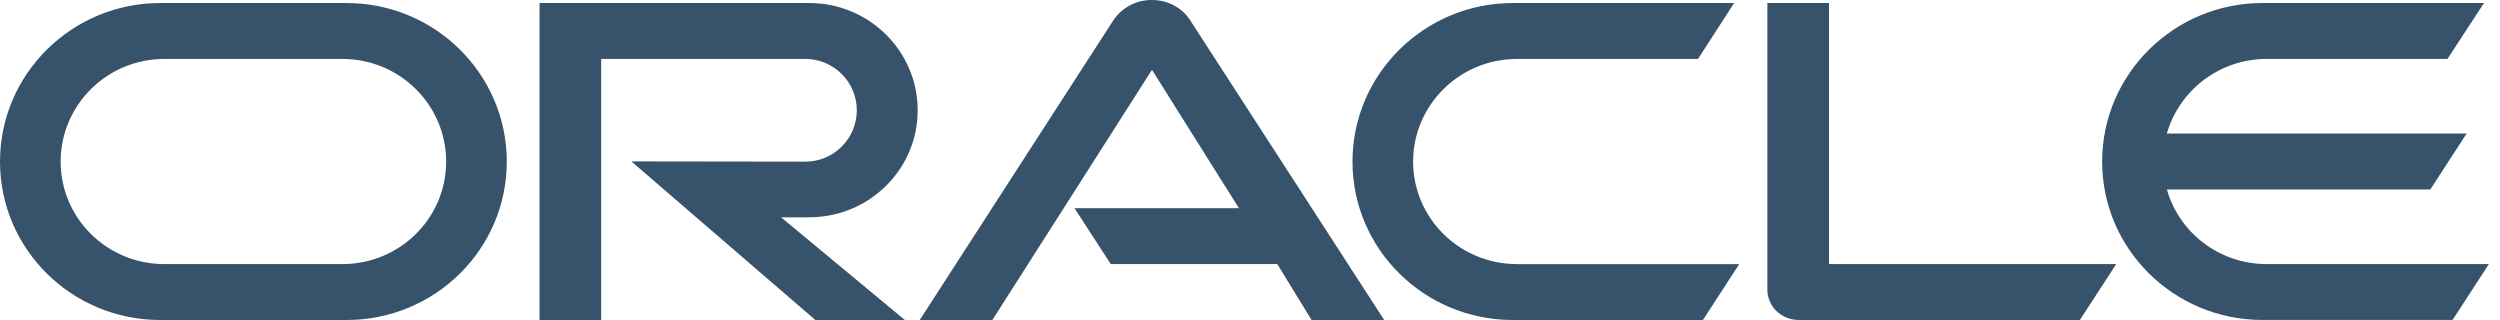
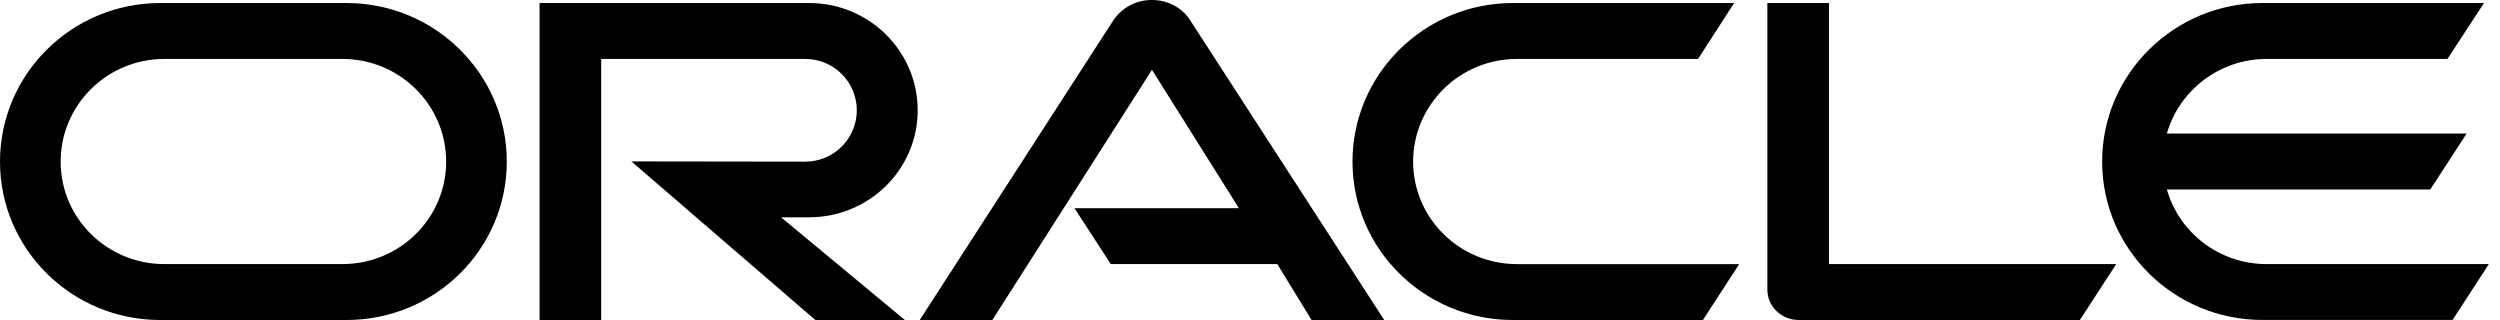
<svg xmlns="http://www.w3.org/2000/svg" version="1.1" width="250" height="32" viewBox="0 0 250 32">
-   <path fill="#36536b" d="M107.447 20.819h16.446l-8.696-13.837-15.96 25.016h-7.262l19.413-30.048c0.844-1.186 2.213-1.95 3.761-1.95 0.017 0 0.034 0 0.051 0l-0.003-0c1.51 0 2.918 0.708 3.735 1.897l19.49 30.103h-7.264l-3.426-5.591h-16.653l-3.633-5.591zM182.899 26.409v-26.108h-6.163v28.661c0 0.785 0.307 1.544 0.894 2.125 0.589 0.582 1.382 0.911 2.251 0.911h28.109l3.633-5.591h-28.725zM80.922 21.728c5.986 0 10.846-4.781 10.846-10.699 0-5.92-4.86-10.726-10.846-10.726h-26.965v31.697h6.161v-26.106h20.395c0.006-0 0.013-0 0.021-0 2.839 0 5.141 2.299 5.146 5.136v0.001c-0.006 2.836-2.307 5.133-5.144 5.133-0.008 0-0.016-0-0.024-0h0.001l-17.376-0.024 18.4 15.861h8.952l-12.38-10.27h2.814zM16.026 32c-8.847 0-16.026-7.083-16.026-15.836s7.179-15.861 16.026-15.861h18.628c8.849 0 16.024 7.108 16.024 15.861s-7.177 15.836-16.024 15.836h-18.628zM34.24 26.409c5.732 0 10.376-4.58 10.376-10.246s-4.644-10.27-10.376-10.27h-17.801c-5.73 0-10.374 4.604-10.374 10.27s4.644 10.246 10.374 10.246h17.801zM151.285 32c-8.847 0-16.036-7.083-16.036-15.836s7.189-15.861 16.038-15.861h22.125l-3.608 5.591h-18.108c-5.728 0-10.383 4.604-10.383 10.27s4.655 10.246 10.383 10.246h22.227l-3.633 5.591h-19.002zM226.662 26.409c-4.73 0-8.747-3.136-9.975-7.464h26.345l3.631-5.591h-29.976c1.227-4.299 5.244-7.462 9.976-7.462h18.082l3.657-5.591h-22.15c-8.851 0-16.038 7.108-16.038 15.861s7.187 15.834 16.038 15.834h19.004l3.631-5.591h-22.227z" />
+   <path d="M107.447 20.819h16.446l-8.696-13.837-15.96 25.016h-7.262l19.413-30.048c0.844-1.186 2.213-1.95 3.761-1.95 0.017 0 0.034 0 0.051 0l-0.003-0c1.51 0 2.918 0.708 3.735 1.897l19.49 30.103h-7.264l-3.426-5.591h-16.653l-3.633-5.591zM182.899 26.409v-26.108h-6.163v28.661c0 0.785 0.307 1.544 0.894 2.125 0.589 0.582 1.382 0.911 2.251 0.911h28.109l3.633-5.591h-28.725zM80.922 21.728c5.986 0 10.846-4.781 10.846-10.699 0-5.92-4.86-10.726-10.846-10.726h-26.965v31.697h6.161v-26.106h20.395c0.006-0 0.013-0 0.021-0 2.839 0 5.141 2.299 5.146 5.136v0.001c-0.006 2.836-2.307 5.133-5.144 5.133-0.008 0-0.016-0-0.024-0h0.001l-17.376-0.024 18.4 15.861h8.952l-12.38-10.27h2.814zM16.026 32c-8.847 0-16.026-7.083-16.026-15.836s7.179-15.861 16.026-15.861h18.628c8.849 0 16.024 7.108 16.024 15.861s-7.177 15.836-16.024 15.836h-18.628zM34.24 26.409c5.732 0 10.376-4.58 10.376-10.246s-4.644-10.27-10.376-10.27h-17.801c-5.73 0-10.374 4.604-10.374 10.27s4.644 10.246 10.374 10.246h17.801zM151.285 32c-8.847 0-16.036-7.083-16.036-15.836s7.189-15.861 16.038-15.861h22.125l-3.608 5.591h-18.108c-5.728 0-10.383 4.604-10.383 10.27s4.655 10.246 10.383 10.246h22.227l-3.633 5.591h-19.002zM226.662 26.409c-4.73 0-8.747-3.136-9.975-7.464h26.345l3.631-5.591h-29.976c1.227-4.299 5.244-7.462 9.976-7.462h18.082l3.657-5.591h-22.15c-8.851 0-16.038 7.108-16.038 15.861s7.187 15.834 16.038 15.834h19.004l3.631-5.591h-22.227z" />
</svg>
